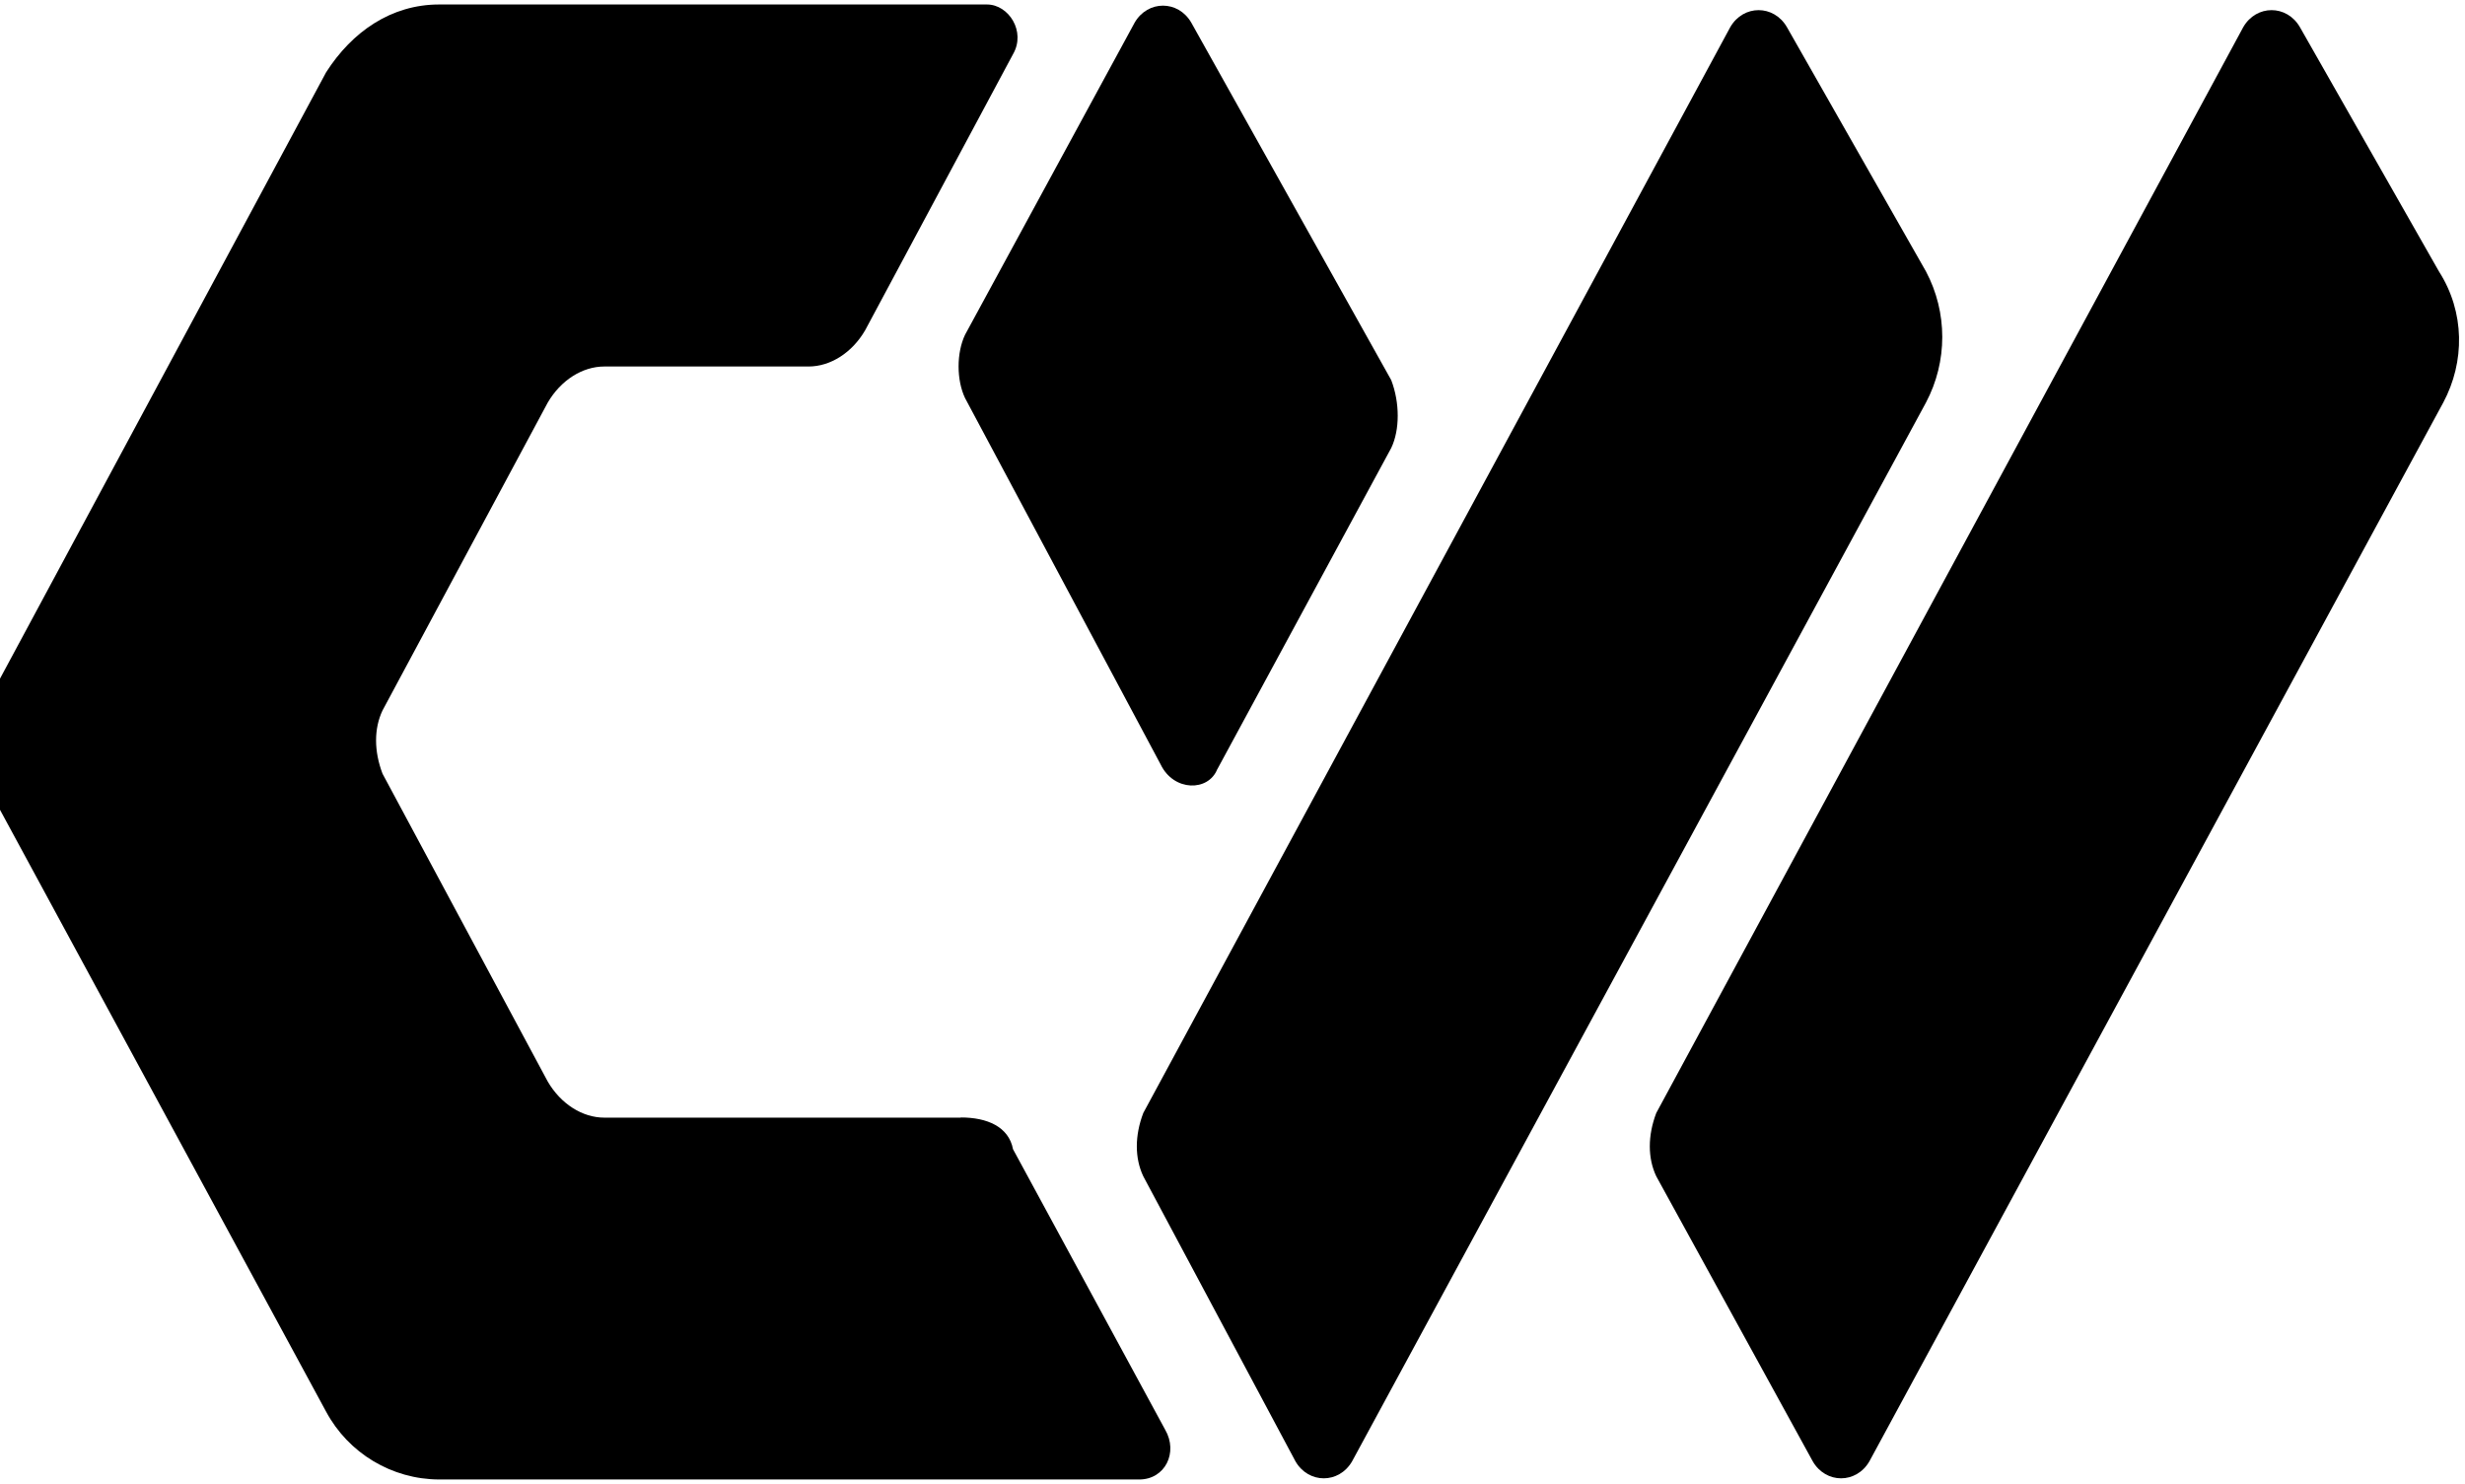
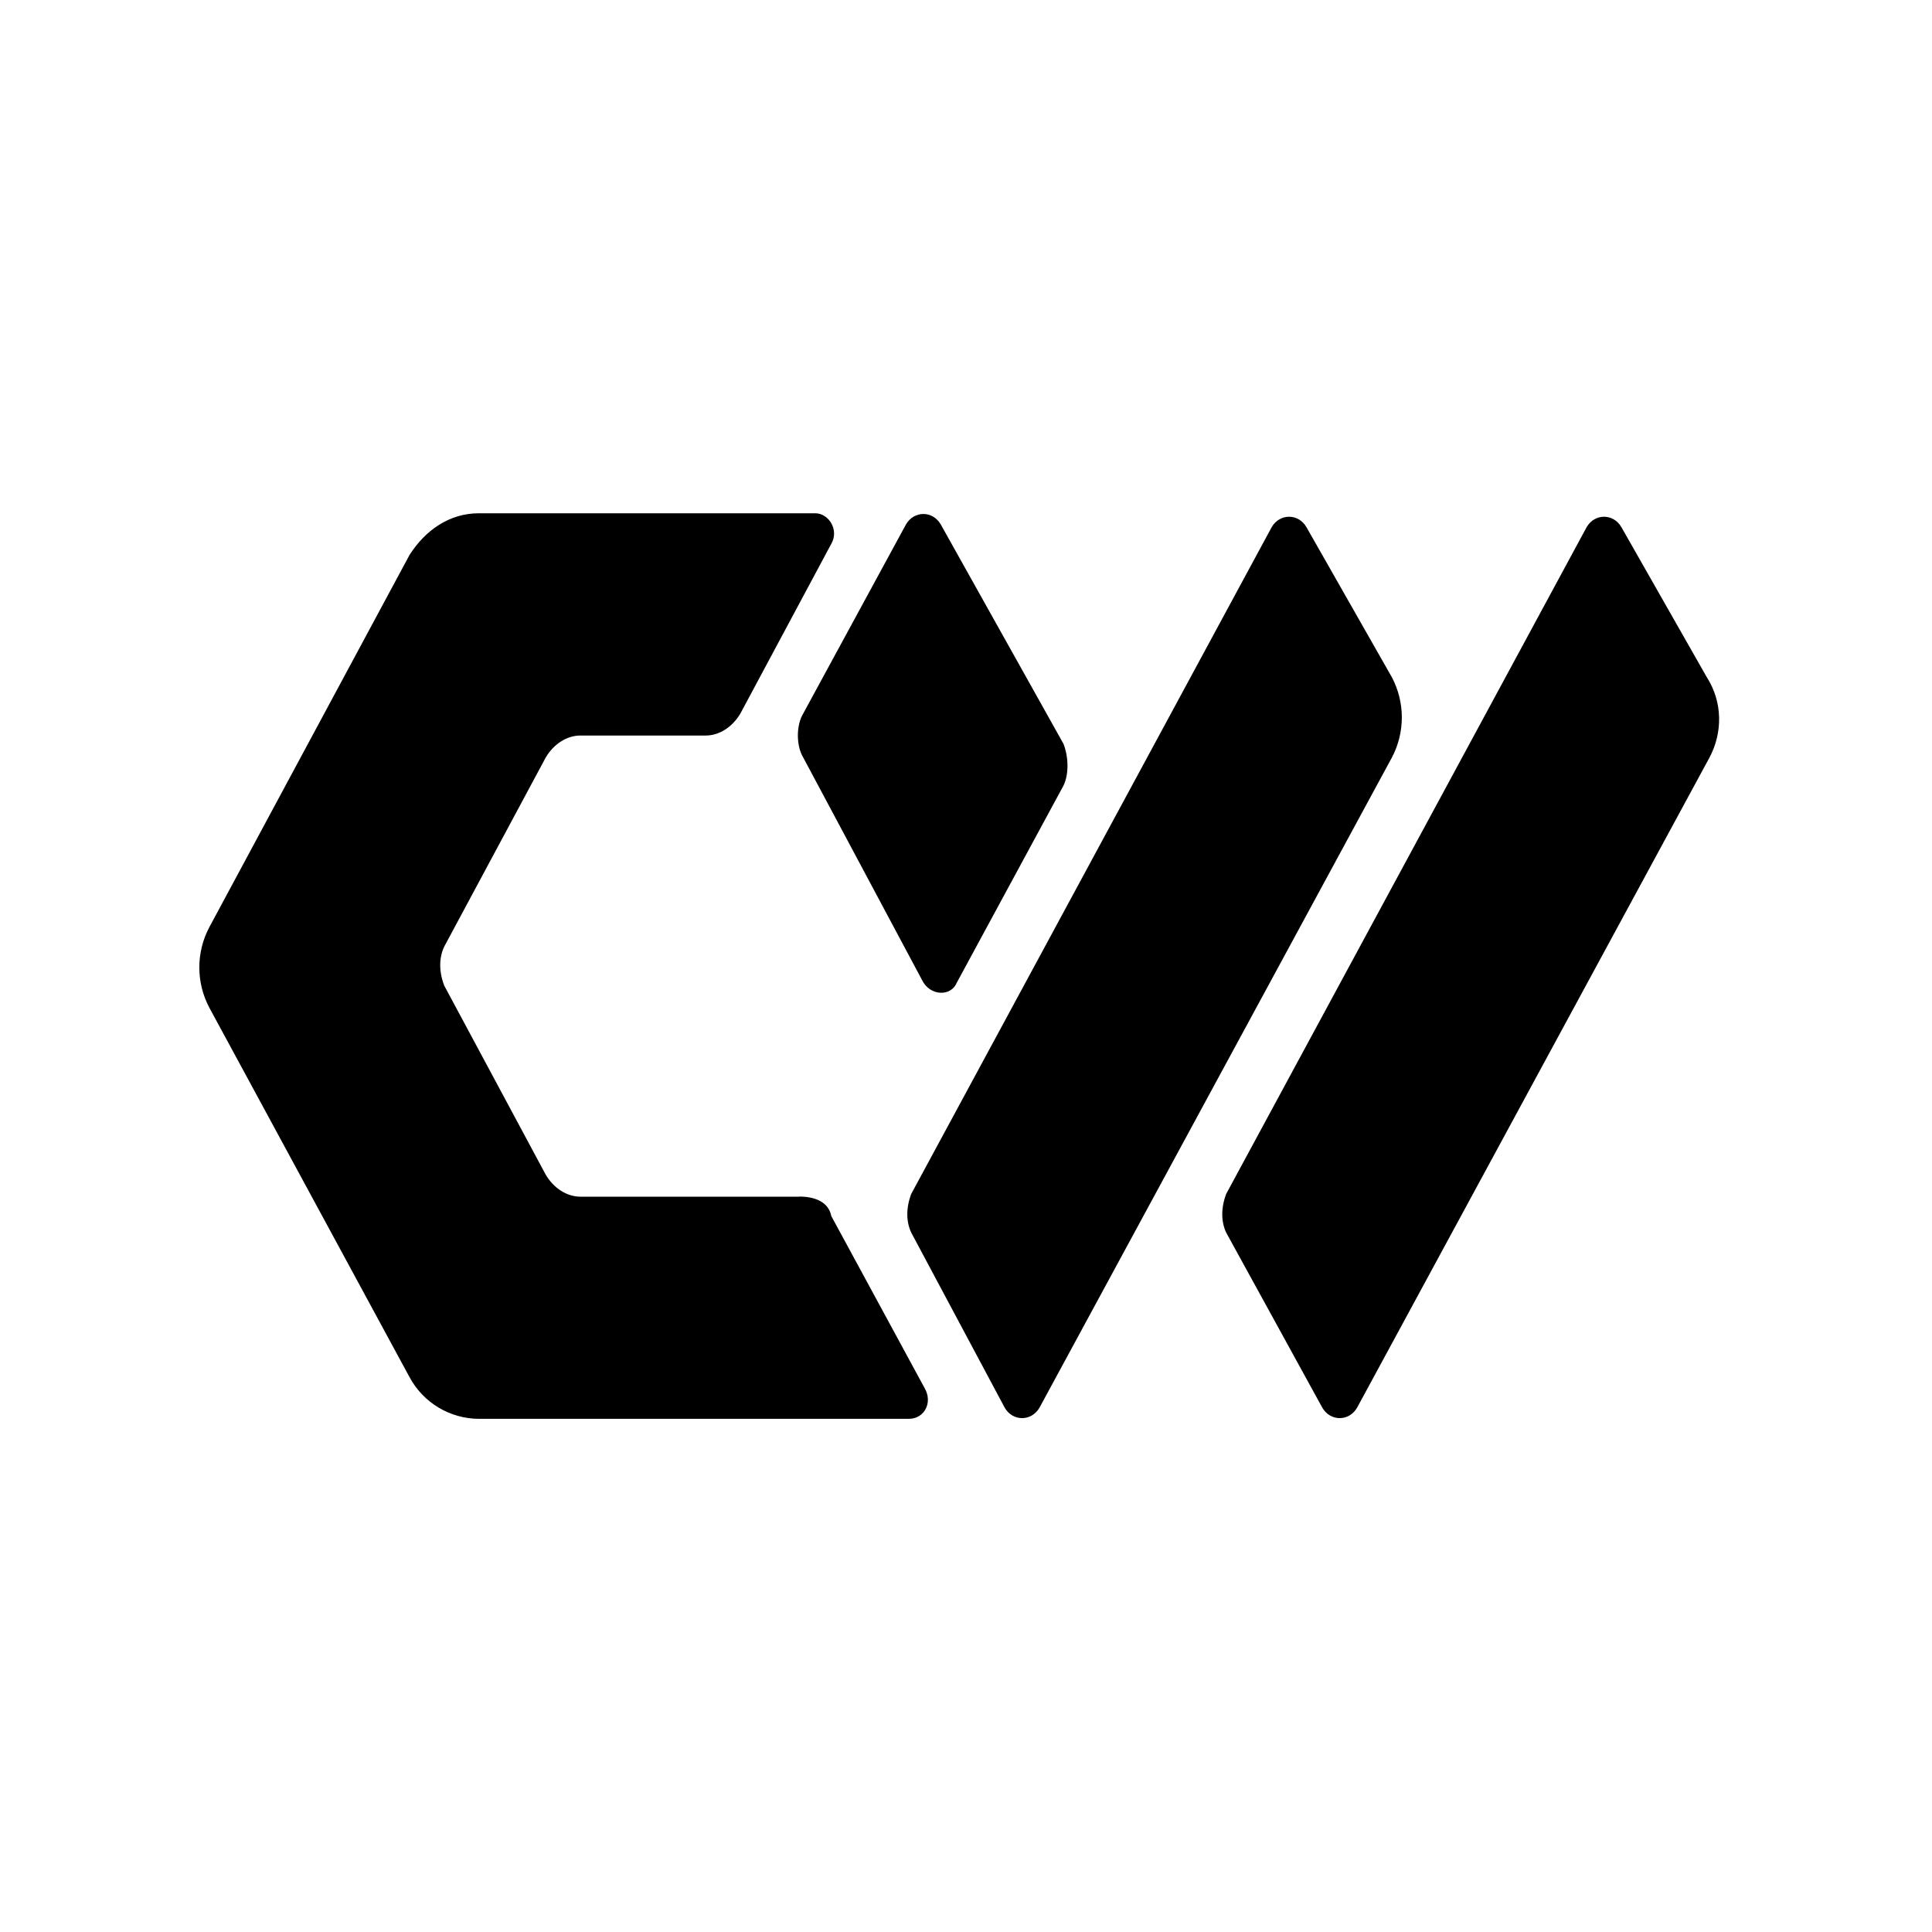
- <svg xmlns="http://www.w3.org/2000/svg" viewBox="24.69 30.19 142.86 86" fill="currentColor">
+ <svg xmlns="http://www.w3.org/2000/svg" viewBox="4.93 -18.00 182.37 182.37" fill="currentColor">
  <path fill-rule="evenodd" d="M80.37 94.96H59.71c-1.26 0-2.52-.79-3.28-2.1l-9.57-17.83c-.5-1.31-.5-2.62 0-3.67l9.57-17.83c.76-1.31 2.02-2.1 3.28-2.1h11.84c1.26 0 2.52-.79 3.28-2.1l8.57-16c.76-1.31-.25-2.88-1.51-2.88H50.14c-2.77 0-5.04 1.57-6.55 3.93l-18.9 35.14a8.113 8.113 0 0 0 0 7.6L43.59 112a7.47 7.47 0 0 0 6.55 3.93h40.57c1.51 0 2.27-1.57 1.51-2.88L83.4 96.79c-.25-1.31-1.51-1.84-3.02-1.84Z" />
  <path d="m136.31 45.92-8.06-14.16c-.76-1.31-2.52-1.31-3.28 0L90.95 94.69c-.5 1.31-.5 2.62 0 3.67l8.82 16.52c.76 1.31 2.52 1.31 3.28 0l33.26-61.36a8.113 8.113 0 0 0 0-7.6Z" />
  <path fill-rule="evenodd" d="m95.24 74.77 10.08-18.62c.5-1.05.5-2.62 0-3.93L93.73 31.5c-.76-1.31-2.52-1.31-3.28 0l-9.83 18.09c-.5 1.05-.5 2.62 0 3.67L91.96 74.5c.76 1.57 2.77 1.57 3.28.26Z" />
  <path d="m166.04 45.92-8.06-14.16c-.76-1.31-2.52-1.31-3.28 0l-34.02 62.93c-.5 1.31-.5 2.62 0 3.67l9.07 16.52c.76 1.31 2.52 1.31 3.28 0l33.26-61.36c1.26-2.36 1.26-5.24-.25-7.6Z" />
</svg>
